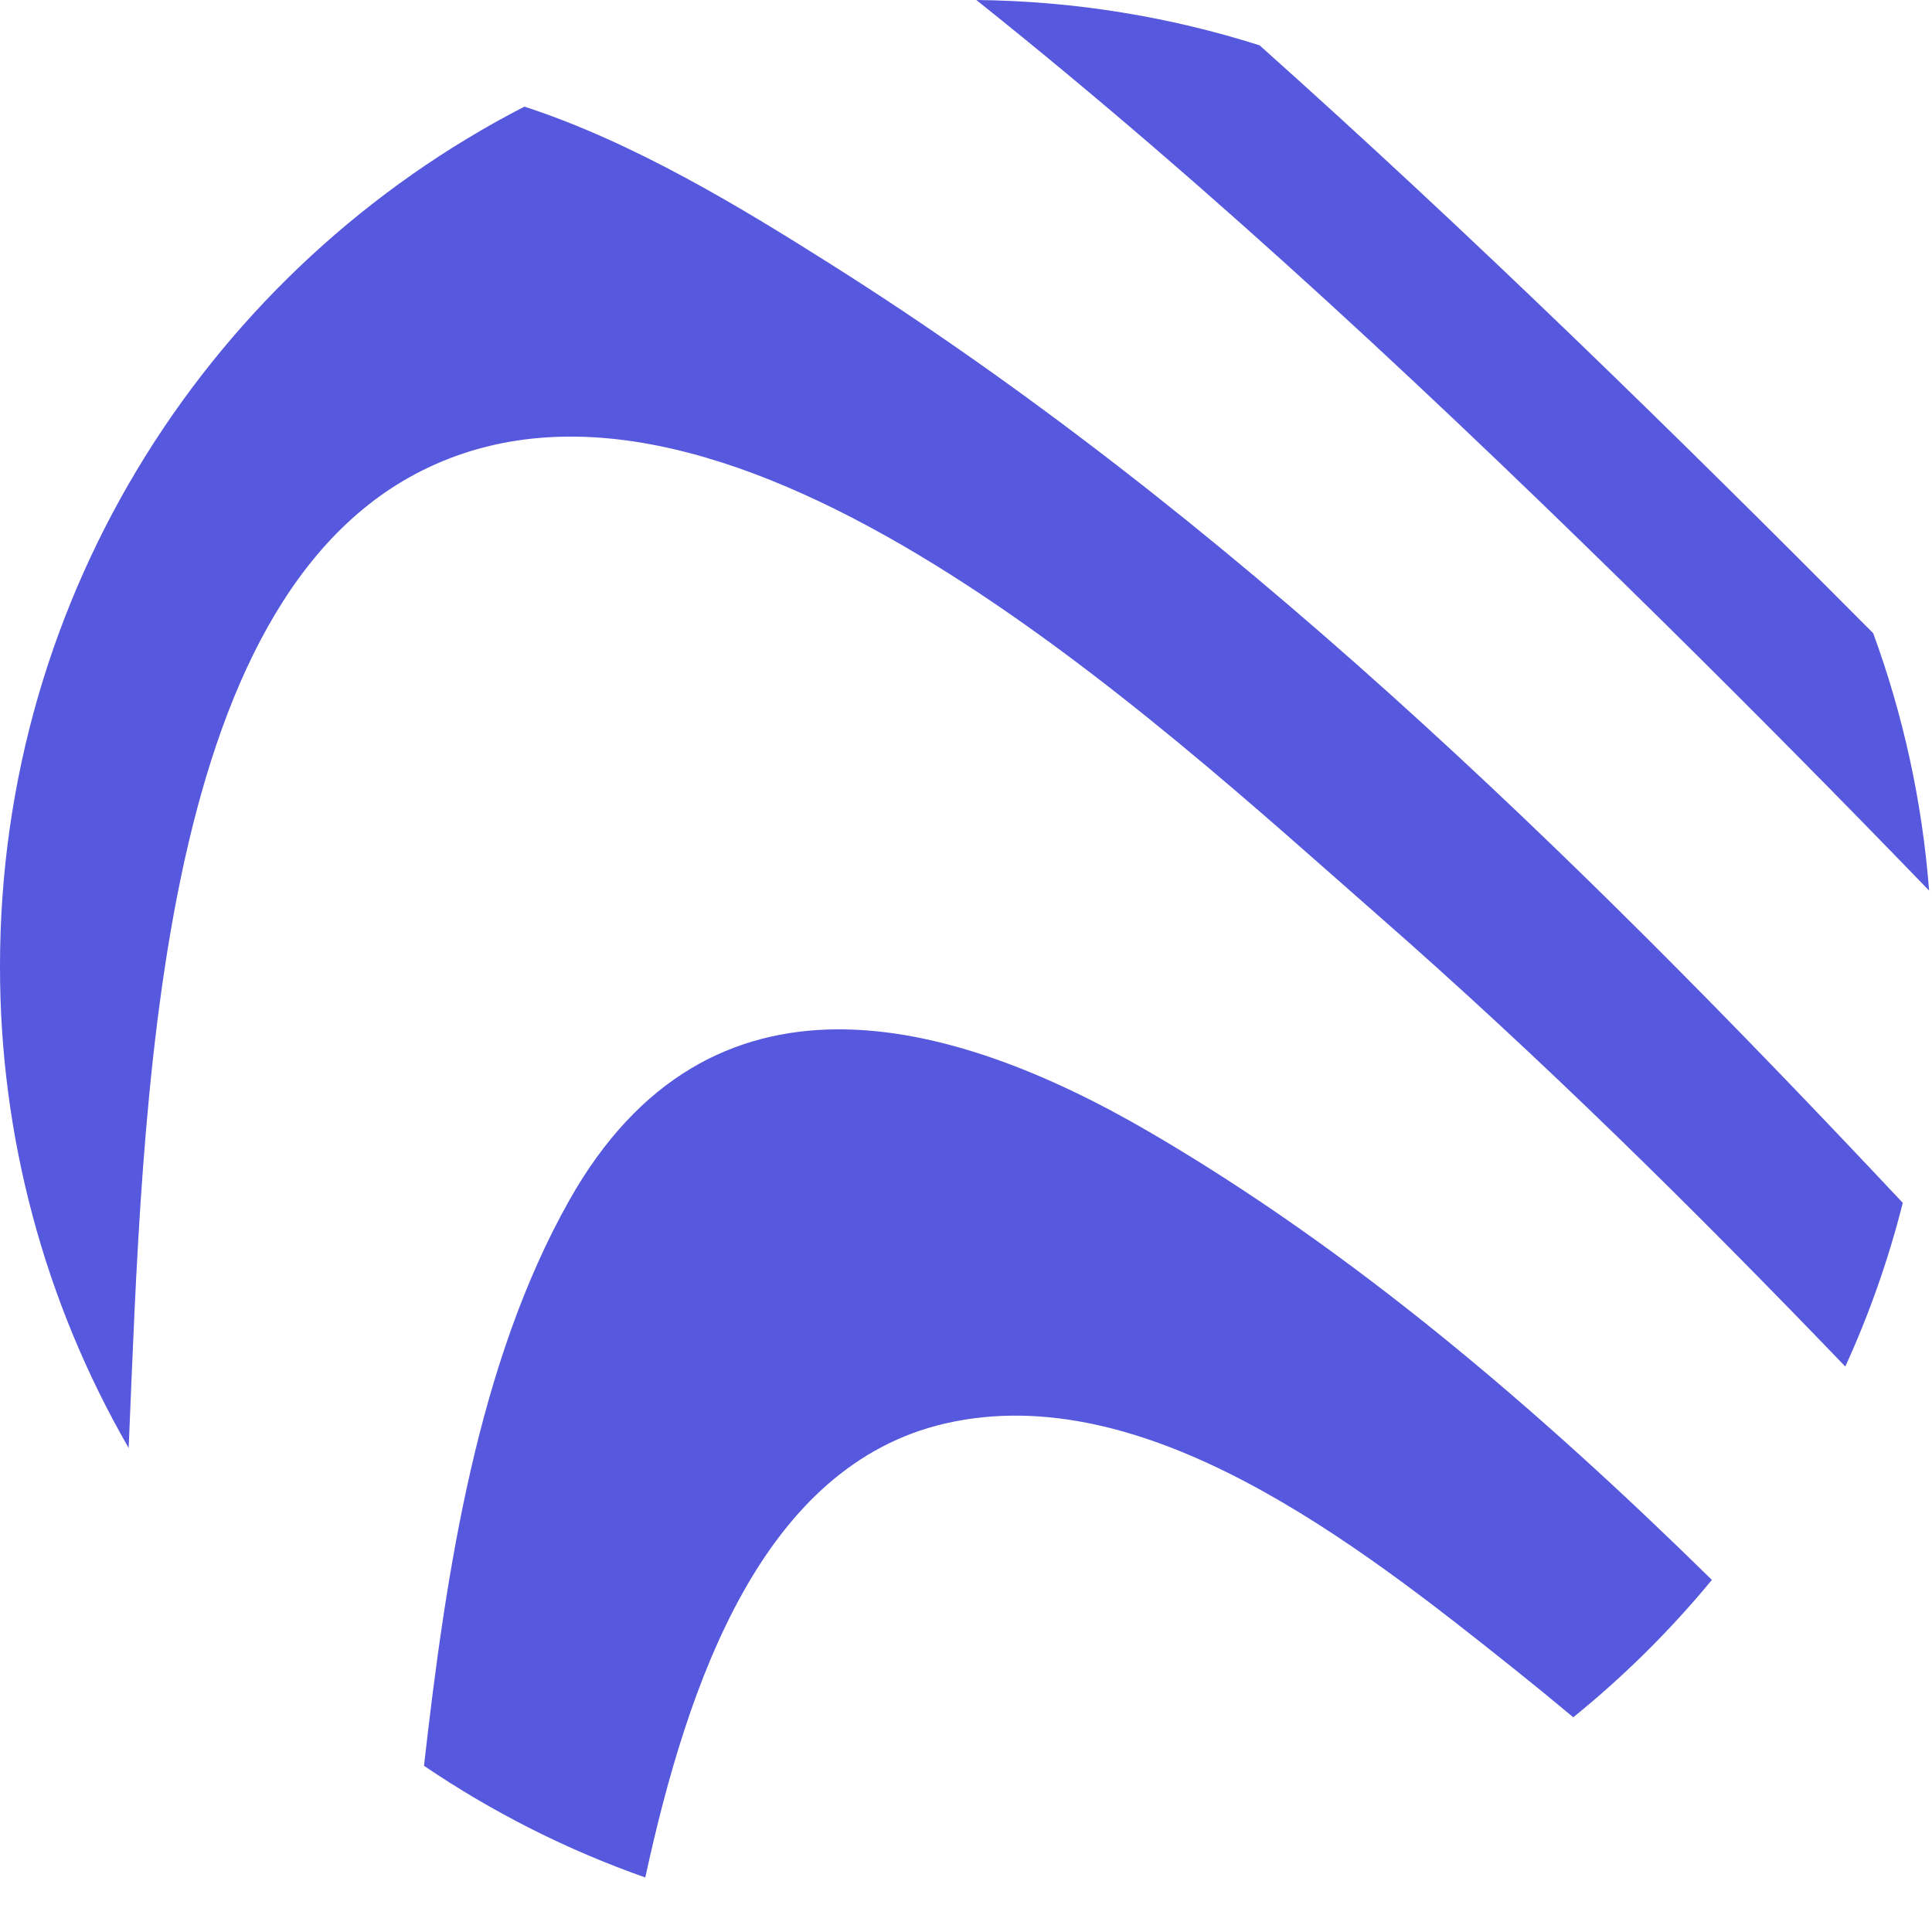
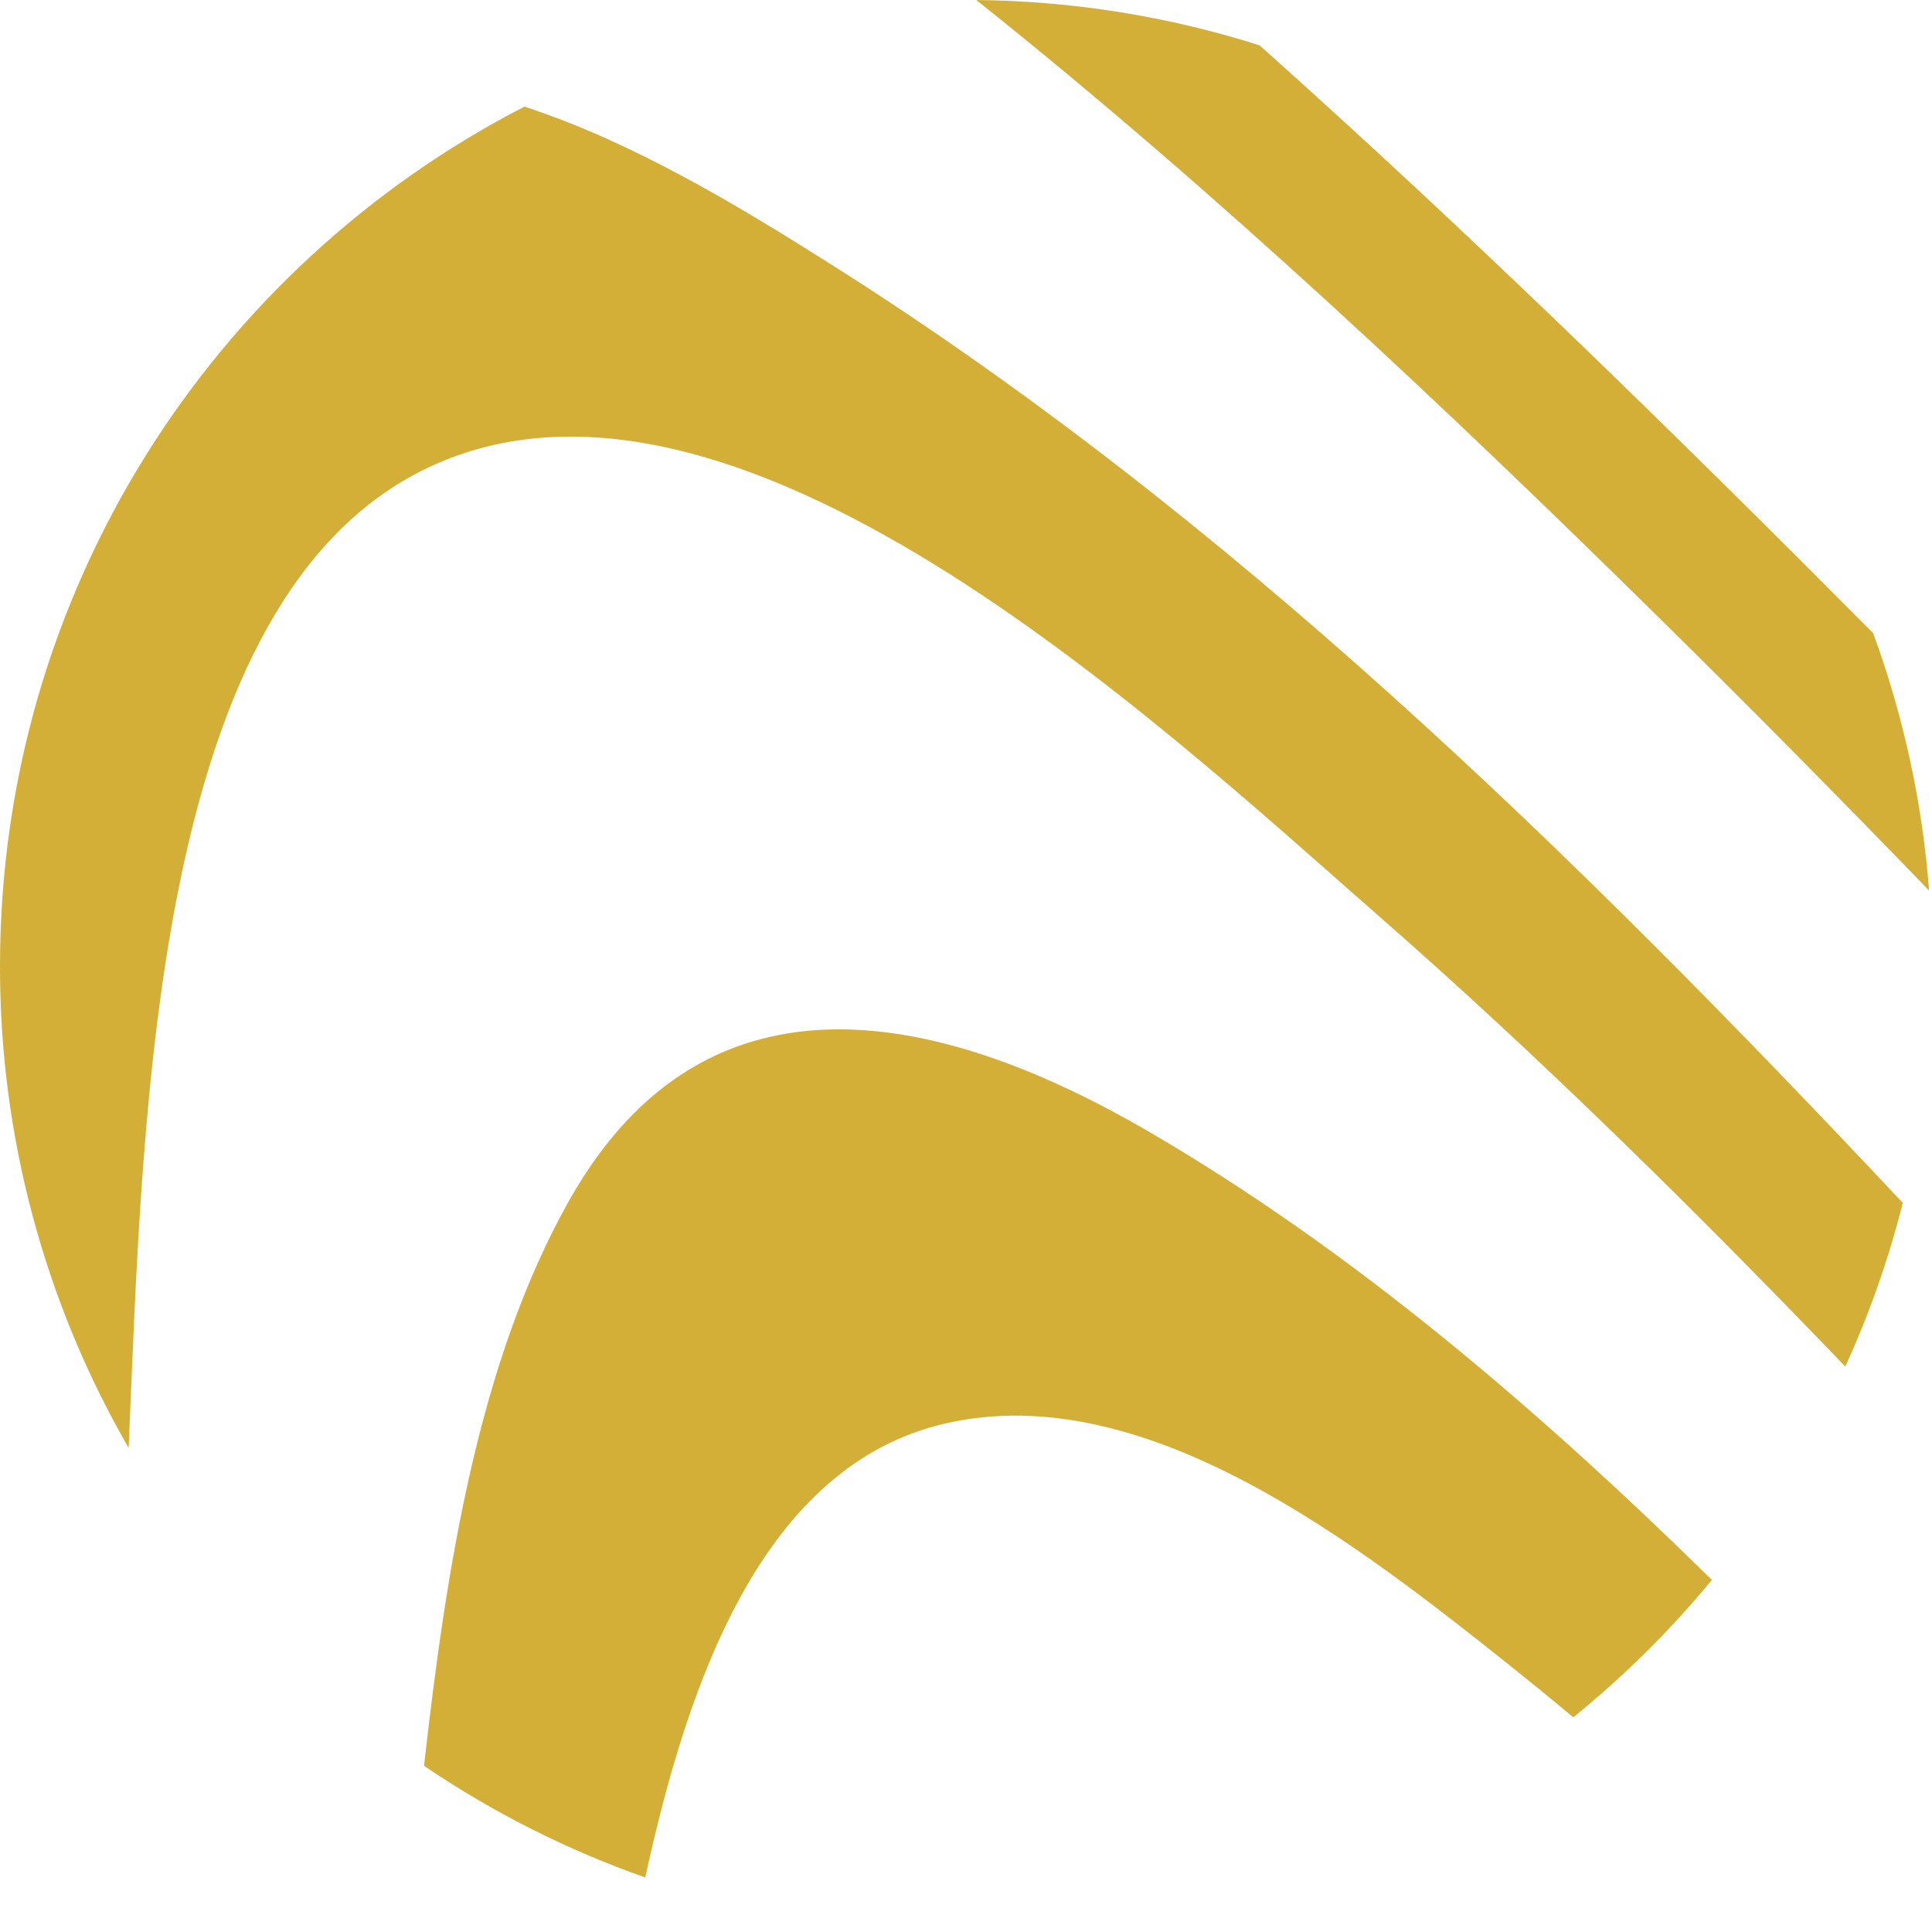
<svg xmlns="http://www.w3.org/2000/svg" width="32" height="32">
-   <path d="M31.952 14.751a260.51 260.51 0 00-4.359-4.407C23.932 6.734 20.16 3.182 16.171 0c1.634.017 3.21.28 4.692.751 3.487 3.114 6.846 6.398 10.163 9.737.493 1.346.811 2.776.926 4.262zm-1.388 7.883c-2.496-2.597-5.051-5.12-7.737-7.471-3.706-3.246-10.693-9.81-15.736-7.418-4.552 2.158-4.717 10.543-4.96 16.238A15.926 15.926 0 010 16C0 9.799 3.528 4.421 8.686 1.766c1.82.593 3.593 1.675 5.038 2.587 6.569 4.14 12.29 9.71 17.792 15.57-.237.94-.557 1.846-.952 2.711zm-4.505 5.81a56.161 56.161 0 00-1.007-.823c-2.574-2.054-6.087-4.805-9.394-4.044-3.022.695-4.264 4.267-4.97 7.52a15.945 15.945 0 01-3.665-1.85c.366-3.242.89-6.675 2.405-9.364 2.315-4.107 6.287-3.072 9.613-1.132 3.36 1.96 6.417 4.572 9.313 7.417a16.097 16.097 0 01-2.295 2.275z" fill="#5658DD" fill-rule="nonzero" />
+   <path d="M31.952 14.751a260.51 260.51 0 00-4.359-4.407C23.932 6.734 20.16 3.182 16.171 0c1.634.017 3.21.28 4.692.751 3.487 3.114 6.846 6.398 10.163 9.737.493 1.346.811 2.776.926 4.262zm-1.388 7.883c-2.496-2.597-5.051-5.12-7.737-7.471-3.706-3.246-10.693-9.81-15.736-7.418-4.552 2.158-4.717 10.543-4.96 16.238A15.926 15.926 0 010 16C0 9.799 3.528 4.421 8.686 1.766c1.82.593 3.593 1.675 5.038 2.587 6.569 4.14 12.29 9.71 17.792 15.57-.237.94-.557 1.846-.952 2.711zm-4.505 5.81a56.161 56.161 0 00-1.007-.823c-2.574-2.054-6.087-4.805-9.394-4.044-3.022.695-4.264 4.267-4.97 7.52a15.945 15.945 0 01-3.665-1.85c.366-3.242.89-6.675 2.405-9.364 2.315-4.107 6.287-3.072 9.613-1.132 3.36 1.96 6.417 4.572 9.313 7.417a16.097 16.097 0 01-2.295 2.275z" fill="#D4AF37" fill-rule="nonzero" />
</svg>
